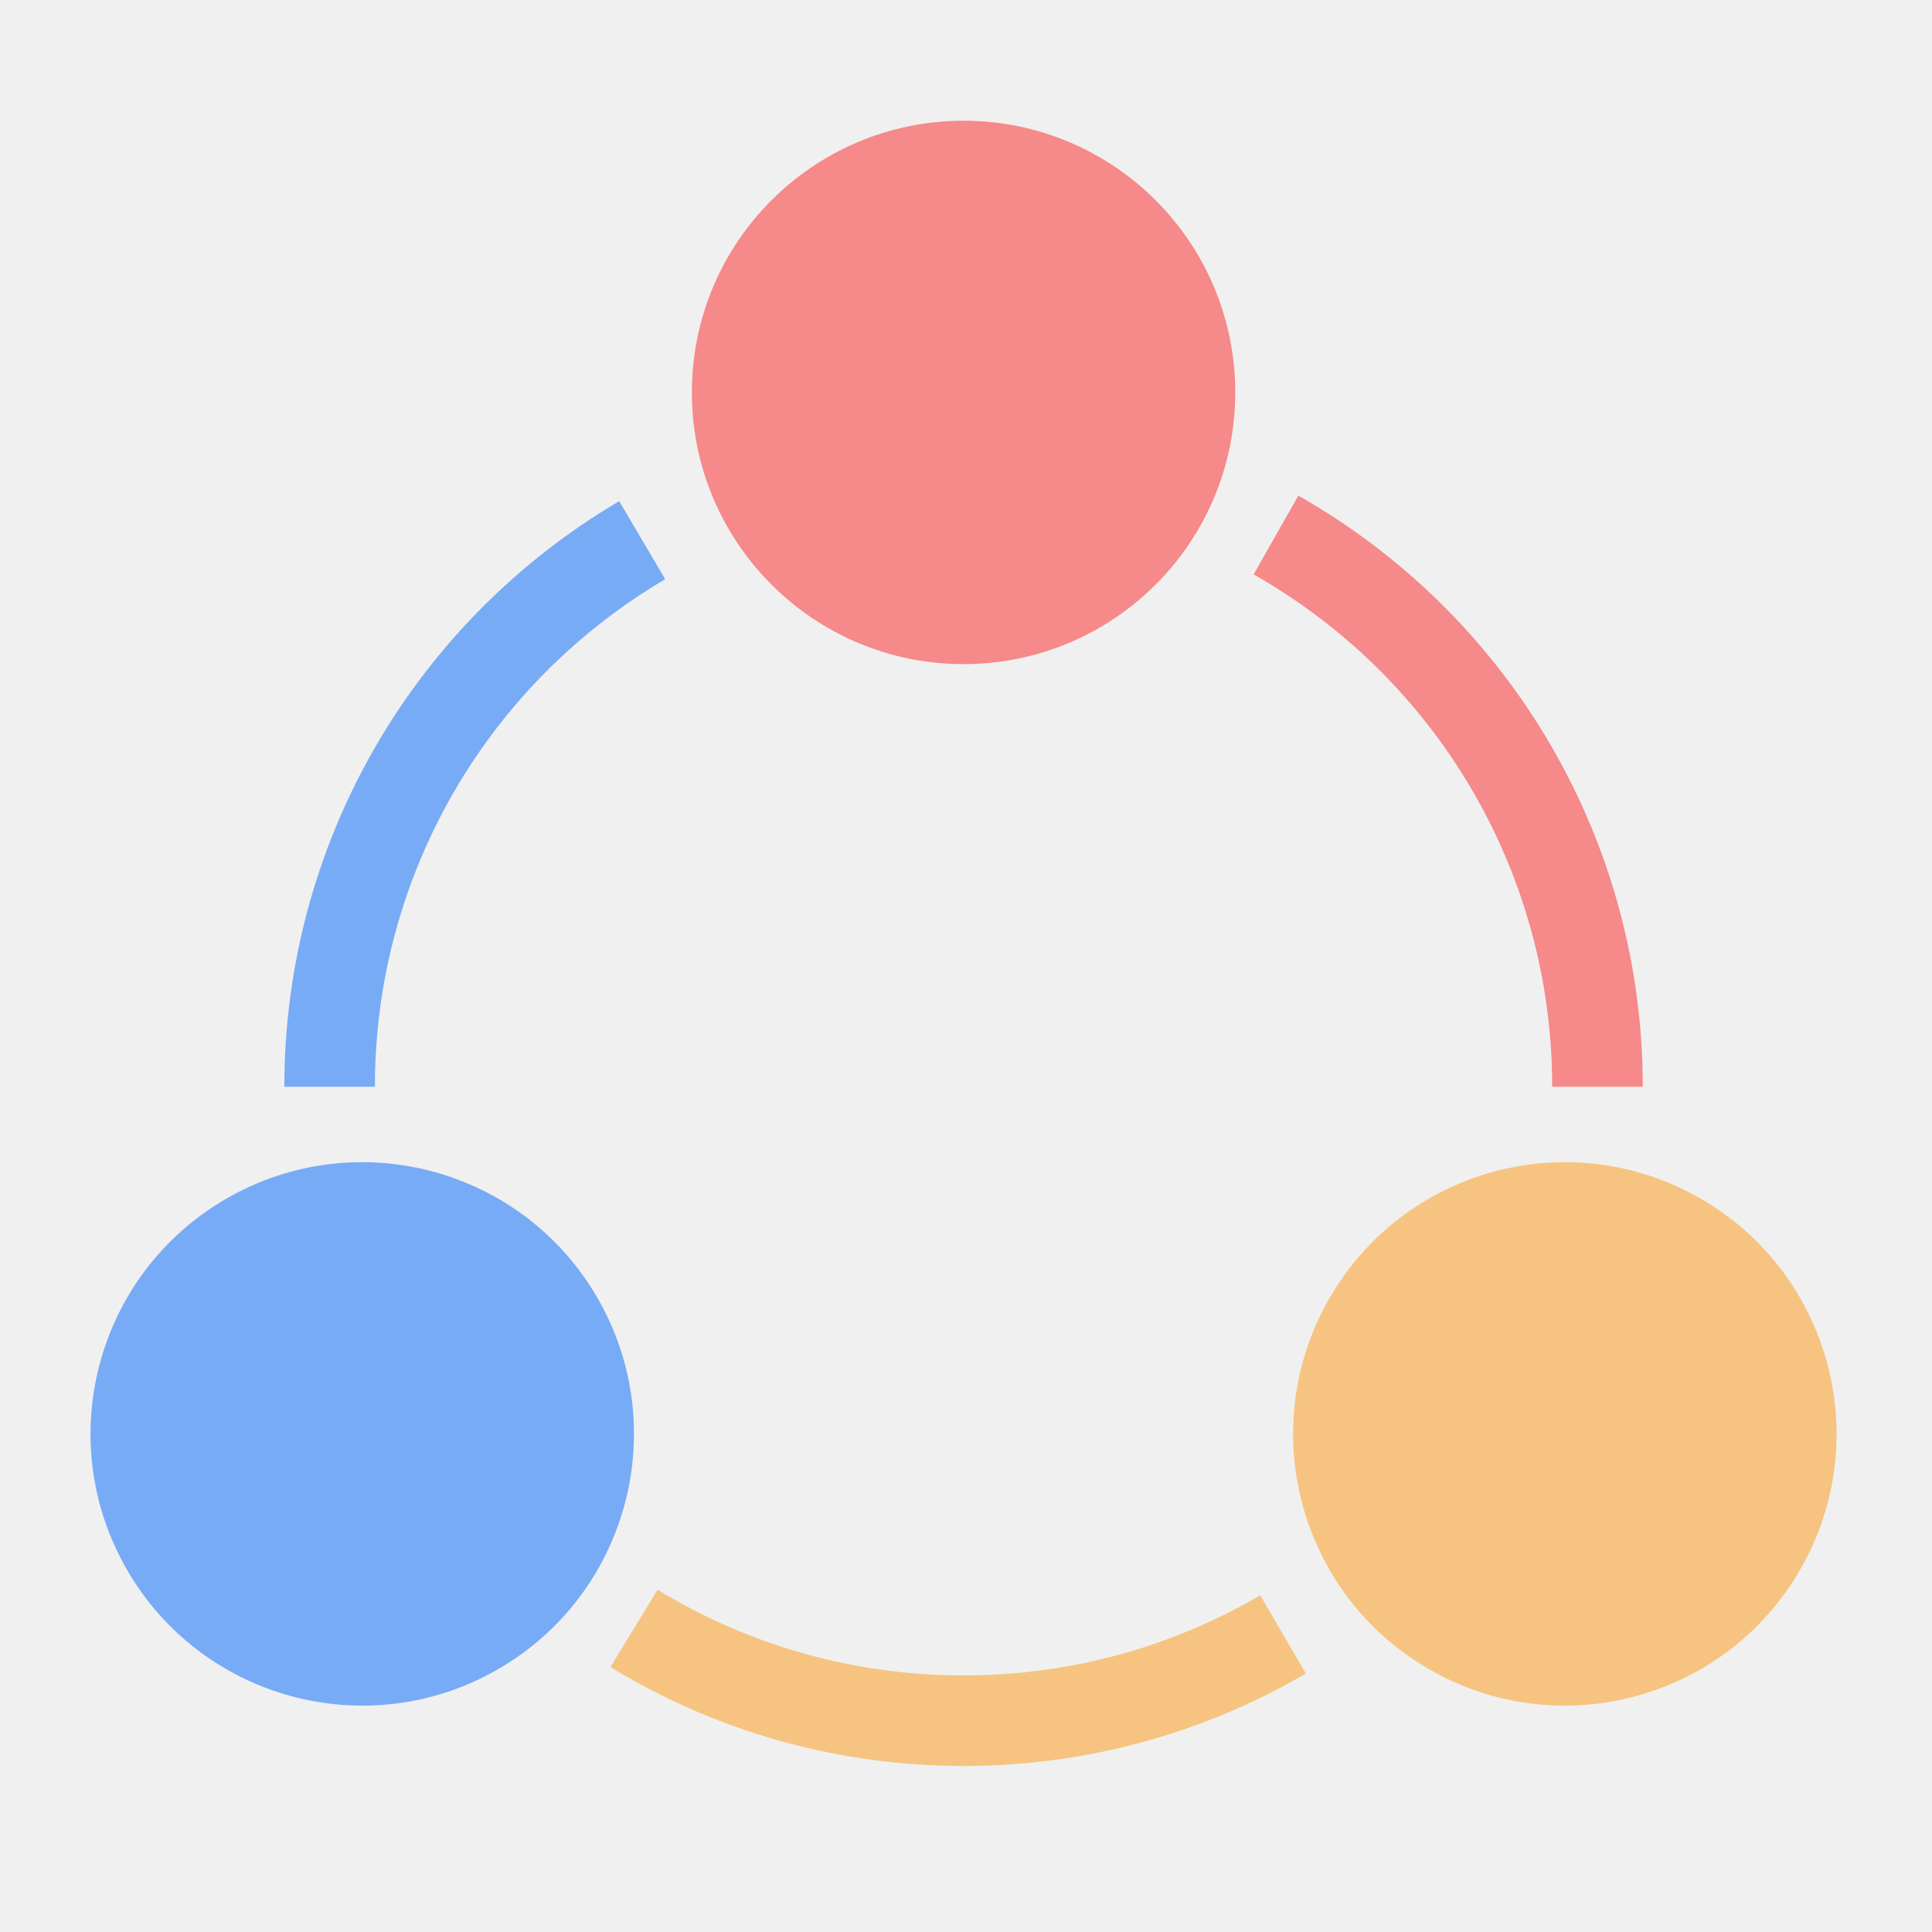
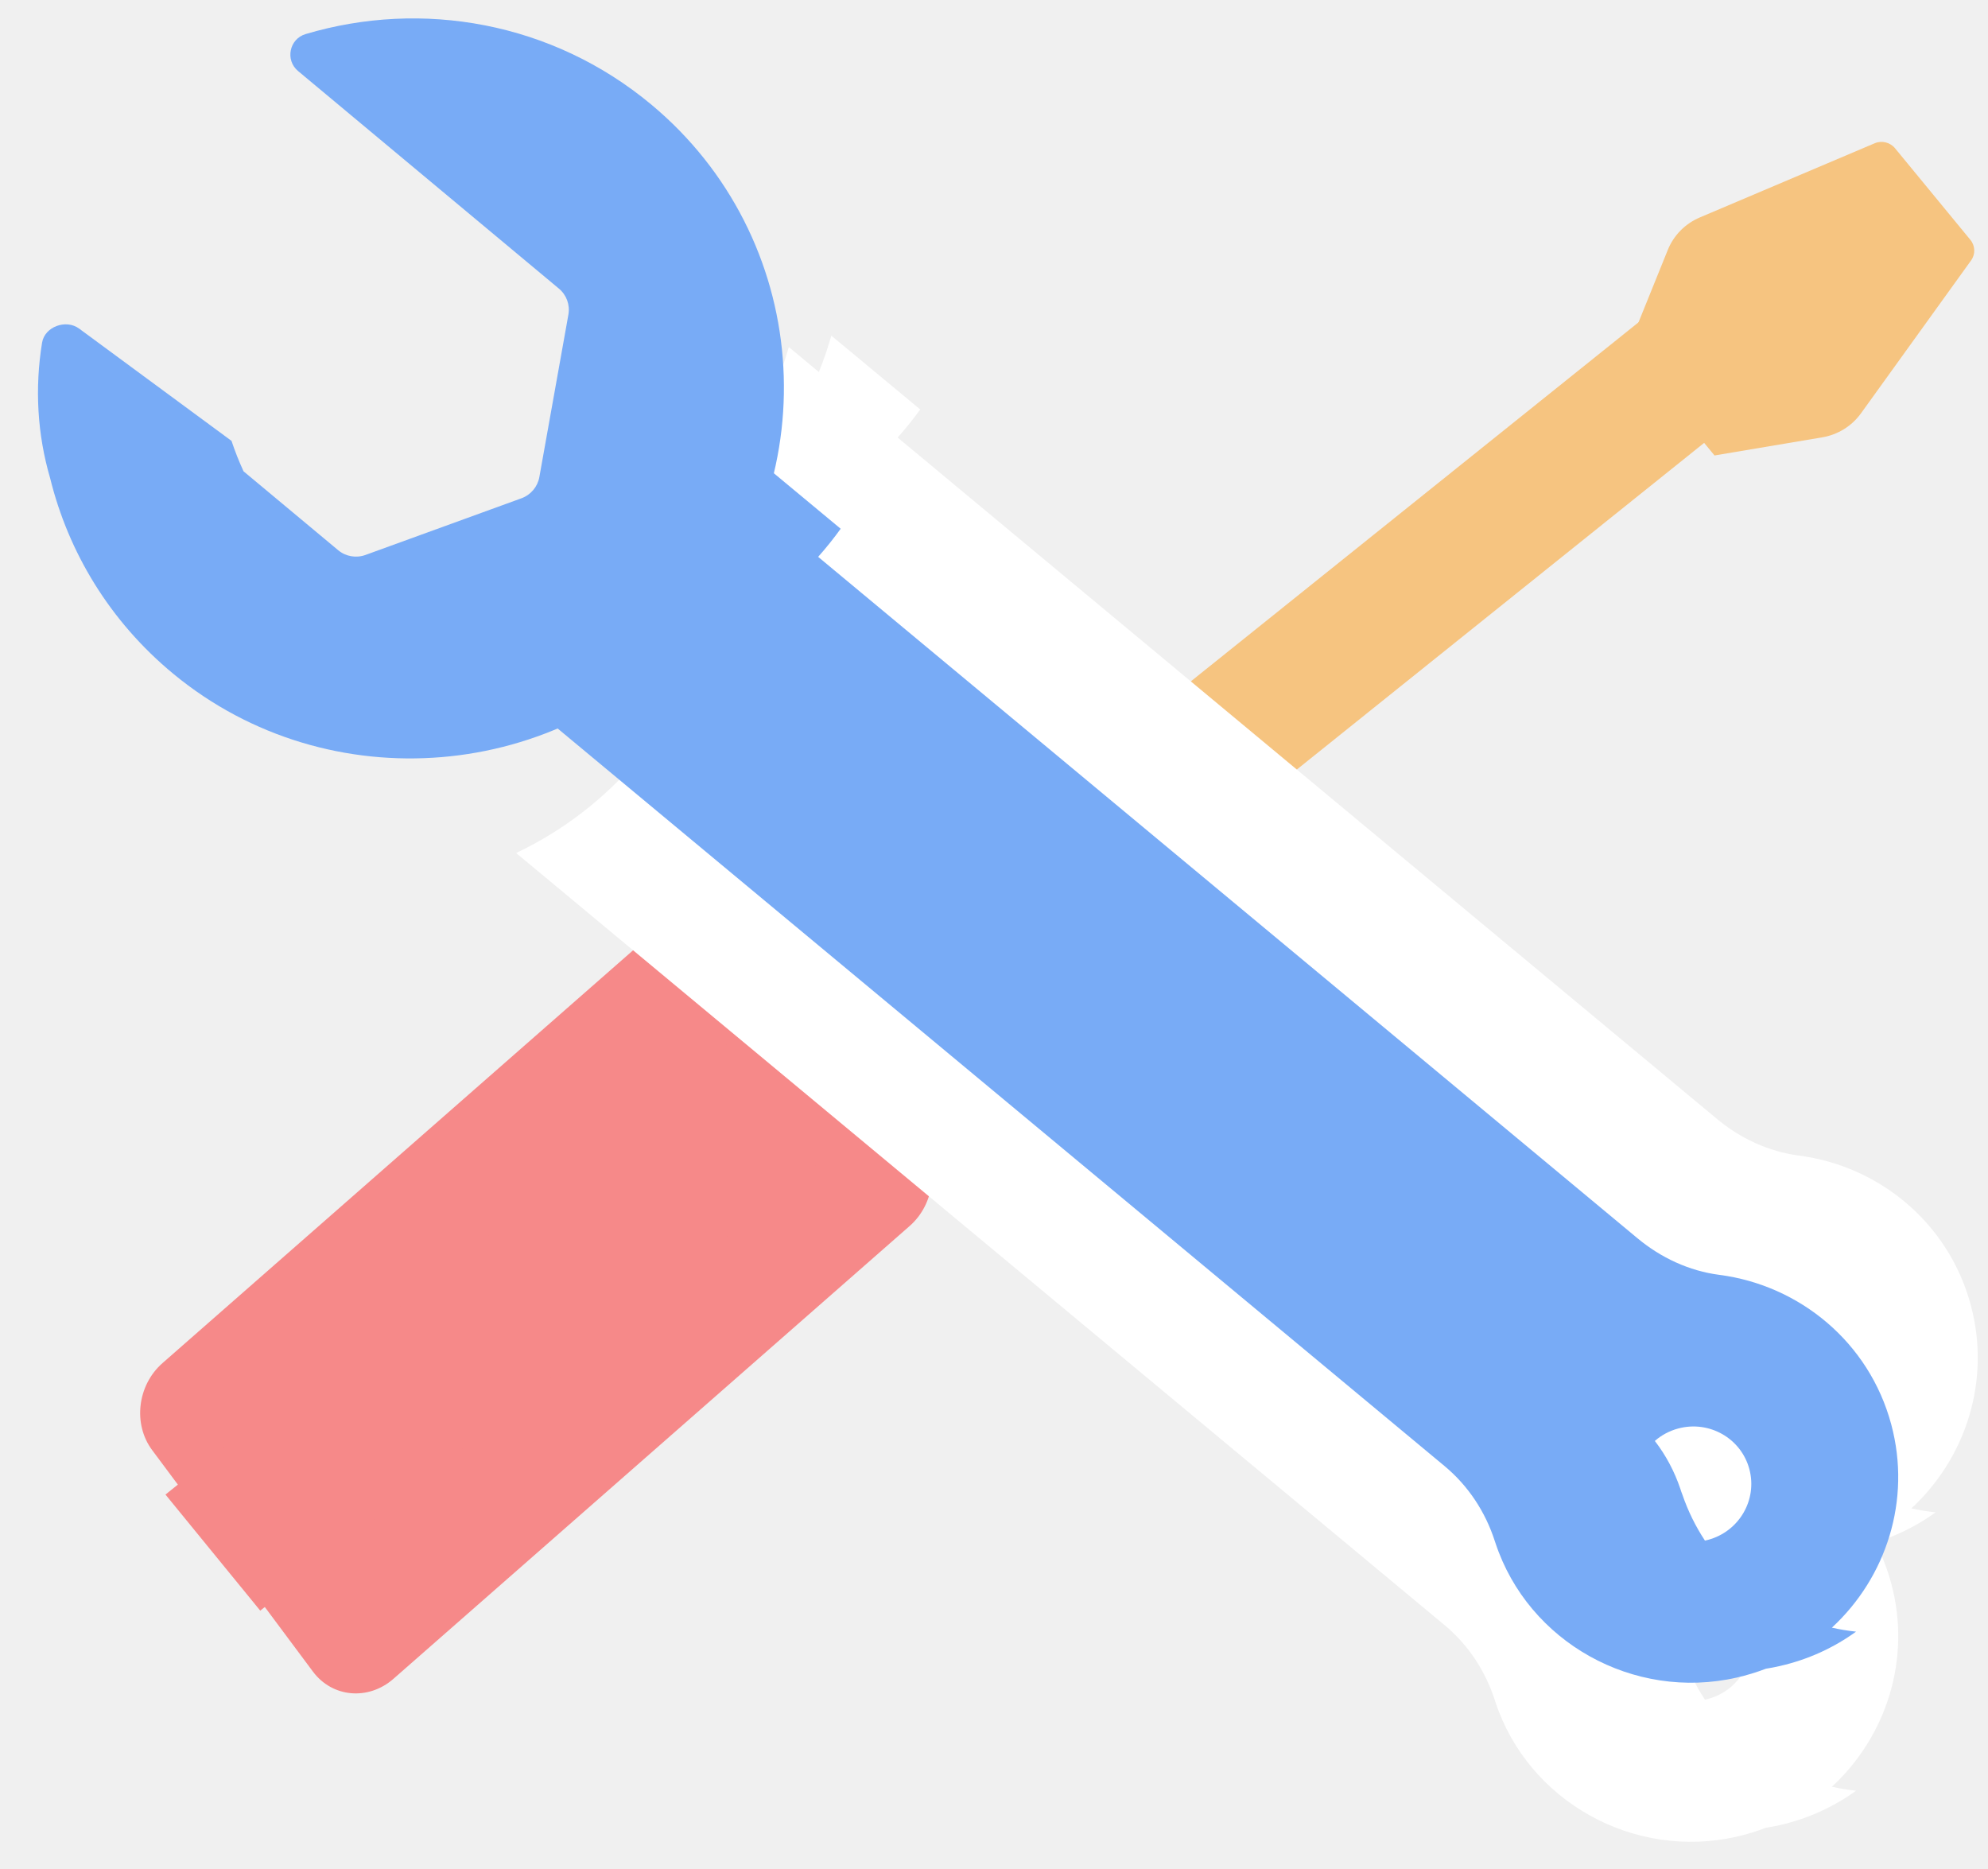
- <svg xmlns="http://www.w3.org/2000/svg" width="64px" height="64px" viewBox="0 0 64 64" version="1.1">
-   <g id="Artboard" stroke="none" stroke-width="1" fill="none" fill-rule="evenodd">
-     <g id="Group" transform="translate(-1, 4)">
-       <path d="M21.512,12.602 L23.035,15.187 C17.233,18.605 13.557,24.779 13.422,31.612 L13.419,32 L10.419,32 C10.419,24.081 14.545,16.876 21.155,12.816 L21.512,12.602 Z" id="Path" fill="#78ABF6" fill-rule="nonzero" />
-       <path d="M22.783,48.662 C25.811,50.509 29.29,51.5 32.919,51.5 C36.263,51.5 39.482,50.658 42.34,49.078 L42.746,48.847 L44.26,51.437 C40.846,53.432 36.959,54.5 32.919,54.5 C28.903,54.5 25.039,53.445 21.643,51.475 L21.221,51.224 L22.783,48.662 Z" id="Path" fill="#F6C480" fill-rule="nonzero" />
-       <path d="M44.009,12.419 C50.882,16.32 55.266,23.554 55.415,31.577 L55.419,32 L52.419,32 C52.419,25.029 48.73,18.704 42.857,15.219 L42.528,15.028 L44.009,12.419 Z" id="Path" fill="#F68989" fill-rule="nonzero" />
-       <circle id="Oval" fill="#F68989" cx="32.919" cy="9" r="9" />
-       <circle id="Oval" fill="#78ABF6" transform="translate(13, 43.5) rotate(-120) translate(-13, -43.5) " cx="13" cy="43.5" r="9" />
-       <circle id="Oval" fill="#F6C480" transform="translate(52.83717, 43.5) rotate(120) translate(-52.83717, -43.5) " cx="52.837" cy="43.5" r="9" />
+ <svg xmlns="http://www.w3.org/2000/svg" width="50px" height="47px" viewBox="0 0 50 47" version="1.1">
+   <g id="Page-1" stroke="none" stroke-width="1" fill="none" fill-rule="evenodd">
+     <g id="备份-4" transform="translate(-1252, -444)" fill-rule="nonzero">
+       <g id="settings_1236227_easyicon.net" transform="translate(1250, 436)">
+         <g id="编组-5" transform="translate(27.88441, 30.89056) rotate(16) translate(-27.88441, -30.89056) translate(9.38441, 6.390562)">
+           <polygon id="路径" fill="#F6C480" transform="translate(24.92298, 14.99025) rotate(-54.97513) translate(-24.92298, -14.99025) " points="14.943 13.248 34.888 13.335 34.903 16.733 14.958 16.645" />
+           <path d="M35.166,6.721 L36.768,2.262 C36.834,2.081 36.768,1.878 36.607,1.768 L35.38,0.923 L34.153,0.078 C33.992,-0.033 33.776,-0.025 33.625,0.098 L29.911,3.104 C29.601,3.355 29.405,3.715 29.363,4.108 L29.079,6.801 L30.498,7.778 L31.917,8.755 L34.394,7.571 C34.755,7.399 35.032,7.093 35.166,6.721 L35.166,6.721 Z" id="路径" fill="#F6C480" />
+           <path d="M19.114,28.448 C19.091,28.434 19.068,28.418 19.045,28.401 L14.917,25.248 C14.895,25.231 14.874,25.213 14.853,25.194 C14.826,25.168 14.788,25.163 14.755,25.179 C14.723,25.196 14.702,25.231 14.703,25.271 C14.708,25.795 14.565,26.299 14.29,26.728 C13.905,27.327 13.301,27.711 12.631,27.781 C12.593,27.785 12.561,27.815 12.552,27.855 C12.542,27.895 12.556,27.938 12.587,27.962 L17.504,31.718 C17.52,31.73 17.538,31.736 17.557,31.736 C17.575,31.736 17.593,31.73 17.609,31.718 C17.64,31.694 17.655,31.652 17.645,31.611 C17.477,30.901 17.6,30.15 17.985,29.551 C18.261,29.122 18.646,28.803 19.1,28.629 C19.133,28.616 19.157,28.583 19.16,28.544 C19.163,28.505 19.145,28.467 19.114,28.448 L19.114,28.448 Z" id="路径" fill="#CE6C74" />
+           <path d="M15.321,27.265 C15.66,26.763 15.842,26.179 15.855,25.568 L13.904,24.153 C13.881,24.136 13.859,24.118 13.838,24.099 C13.81,24.074 13.77,24.068 13.736,24.085 C13.703,24.101 13.681,24.136 13.682,24.175 C13.687,24.692 13.539,25.189 13.253,25.612 C12.854,26.203 12.227,26.582 11.532,26.651 C11.493,26.655 11.46,26.684 11.45,26.724 C11.439,26.763 11.454,26.805 11.487,26.829 L13.724,28.453 C14.366,28.257 14.931,27.843 15.321,27.265 L15.321,27.265 Z" id="路径" fill="#FC2B3A" />
+           <path d="M22.036,23.944 L17.567,20.966 C17.11,20.662 16.48,20.768 16.16,21.203 L14.935,22.868 C14.615,23.303 14.726,23.902 15.183,24.207 L19.652,27.185 C20.109,27.489 20.739,27.383 21.059,26.948 L22.284,25.283 C22.604,24.848 22.493,24.249 22.036,23.944 Z" id="路径" fill="#FF8088" />
+           <path d="M18.553,24.207 C18.114,23.902 18.007,23.303 18.315,22.868 L18.933,21.992 L17.455,20.966 C17.016,20.662 16.411,20.768 16.104,21.203 L14.928,22.868 C14.621,23.303 14.727,23.902 15.166,24.207 L19.456,27.185 C19.895,27.489 20.5,27.383 20.807,26.948 L21.365,26.159 L18.553,24.207 Z" id="路径" fill="#FF646F" />
+           <path d="M1.038,43.629 L2.664,44.868 L13.651,27.786 L12.025,26.547 C11.376,26.052 10.481,26.224 10.027,26.93 L0.686,41.454 C0.231,42.16 0.389,43.134 1.038,43.629 Z" id="路径" fill="#F68989" />
+           <path d="M17.447,30.787 L15.821,29.547 L4.834,46.629 L6.46,47.868 C7.109,48.363 8.003,48.191 8.458,47.485 L17.799,32.961 C18.254,32.255 18.096,31.281 17.447,30.787 Z" id="路径" fill="#F68989" />
+           <polygon id="路径" fill="#F68989" transform="translate(9.053781, 37.436) rotate(-54.97513) translate(-9.053781, -37.436) " points="-1.061 35.507 19.152 35.596 19.168 39.365 -1.044 39.276" />
+         </g>
+         <g id="编组-6" transform="translate(28.16914, 31.85266) rotate(-15) translate(-28.16914, -31.85266) translate(7.169138, 4.852662)">
+           <path d="M17.113,19.903 C21.412,25.985 28.995,36.717 32.583,41.789 C33.024,42.413 33.624,42.917 34.334,43.21 C36.214,43.985 37.536,45.821 37.536,47.963 C37.536,49.935 36.416,51.648 34.771,52.512 C34.952,52.607 35.139,52.692 35.332,52.766 C34.691,53.01 33.989,53.133 33.255,53.105 C33.135,53.1 33.017,53.092 32.9,53.079 C32.648,53.106 32.392,53.115 32.131,53.105 C29.477,53.003 27.3,50.891 27.148,48.265 C27.148,48.251 27.147,48.236 27.146,48.221 C27.108,47.447 26.861,46.698 26.412,46.063 C24.797,43.78 10.501,23.555 8.883,21.267 C11.498,20.787 13.732,19.208 15.057,16.996 C15.229,17.238 15.418,17.506 15.624,17.797 C15.818,17.541 15.999,17.273 16.165,16.996 C16.613,17.628 17.183,18.434 17.843,19.367 C17.609,19.557 17.365,19.736 17.113,19.903 Z M32.254,49.571 C32.28,49.572 32.307,49.573 32.334,49.573 C33.143,49.573 33.798,48.924 33.798,48.123 C33.798,47.322 33.142,46.673 32.334,46.673 C32.101,46.673 31.88,46.727 31.684,46.823 C31.859,47.243 31.962,47.69 31.993,48.147 C31.994,48.202 31.998,48.256 32.005,48.309 C32.034,48.746 32.12,49.169 32.254,49.571 Z" id="形状结合" fill="#FFFFFF" />
+           <path d="M20.856,13.659 C25.156,19.741 32.739,30.473 36.327,35.545 C36.768,36.169 37.368,36.673 38.077,36.966 C39.958,37.741 41.28,39.577 41.28,41.719 C41.28,43.691 40.159,45.404 38.514,46.268 C38.695,46.363 38.883,46.448 39.076,46.522 C38.435,46.766 37.733,46.889 36.998,46.861 C36.879,46.857 36.761,46.848 36.643,46.835 C36.392,46.862 36.135,46.871 35.875,46.861 C33.22,46.759 31.044,44.647 30.892,42.022 C30.891,42.007 30.89,41.992 30.89,41.977 C30.851,41.203 30.604,40.454 30.155,39.82 C28.54,37.536 14.245,17.311 12.627,15.023 C15.242,14.543 17.476,12.964 18.801,10.752 C18.972,10.995 19.162,11.263 19.368,11.554 C19.561,11.297 19.742,11.029 19.908,10.752 C20.356,11.384 20.926,12.19 21.587,13.123 C21.352,13.313 21.109,13.492 20.856,13.659 Z M35.998,43.327 C36.024,43.328 36.051,43.329 36.077,43.329 C36.886,43.329 37.542,42.68 37.542,41.879 C37.542,41.079 36.886,40.43 36.077,40.43 C35.844,40.43 35.624,40.483 35.428,40.579 C35.603,40.999 35.706,41.446 35.737,41.903 C35.738,41.958 35.742,42.012 35.749,42.065 C35.778,42.502 35.863,42.925 35.998,43.327 Z" id="形状结合" fill="#FFFFFF" />
+           <path d="M18.148,16.039 C22.447,22.121 30.031,32.853 33.619,37.926 C34.06,38.549 34.659,39.054 35.369,39.346 C37.249,40.121 38.571,41.957 38.571,44.099 C38.571,46.071 37.451,47.784 35.806,48.648 C35.987,48.743 36.174,48.828 36.367,48.902 C35.726,49.147 35.024,49.269 34.29,49.241 C34.171,49.237 34.052,49.228 33.935,49.216 C33.684,49.242 33.427,49.251 33.166,49.241 C30.512,49.139 28.336,47.027 28.184,44.402 C28.183,44.387 28.182,44.372 28.181,44.357 C28.143,43.583 27.896,42.835 27.447,42.2 C25.832,39.916 11.537,19.691 9.918,17.403 C12.534,16.923 14.767,15.344 16.092,13.132 C16.264,13.375 16.454,13.643 16.659,13.934 C16.853,13.677 17.034,13.41 17.2,13.132 C17.648,13.765 18.218,14.57 18.878,15.503 C18.644,15.694 18.4,15.873 18.148,16.039 Z M33.289,45.707 C33.316,45.708 33.342,45.709 33.369,45.709 C34.178,45.709 34.833,45.06 34.833,44.259 C34.833,43.459 34.178,42.81 33.369,42.81 C33.136,42.81 32.915,42.864 32.72,42.96 C32.895,43.379 32.998,43.826 33.028,44.284 C33.029,44.338 33.034,44.392 33.04,44.445 C33.07,44.883 33.155,45.306 33.289,45.707 Z" id="形状结合" fill="#78ABF6" />
+           <path d="M0.002,9.125 C-0.024,7.983 0.21,6.845 0.689,5.782 C0.855,5.416 1.422,5.361 1.68,5.684 L4.651,9.403 C4.667,9.676 4.699,9.949 4.745,10.22 L6.53,12.752 C6.673,12.956 6.915,13.068 7.164,13.046 L11.32,12.685 C11.57,12.663 11.788,12.511 11.894,12.286 L13.657,8.529 C13.763,8.304 13.74,8.04 13.596,7.836 L8.675,0.853 C8.428,0.503 8.67,0.015 9.1,0.004 C12.141,-0.08 15.164,1.308 17.04,3.969 C20.033,8.215 18.959,14.082 14.63,17.006 C10.43,19.842 4.657,18.803 1.723,14.685 C0.519,12.995 -0.038,11.045 0.002,9.125 Z" id="形状结合" fill="#78ABF6" />
+         </g>
+       </g>
    </g>
  </g>
</svg>
